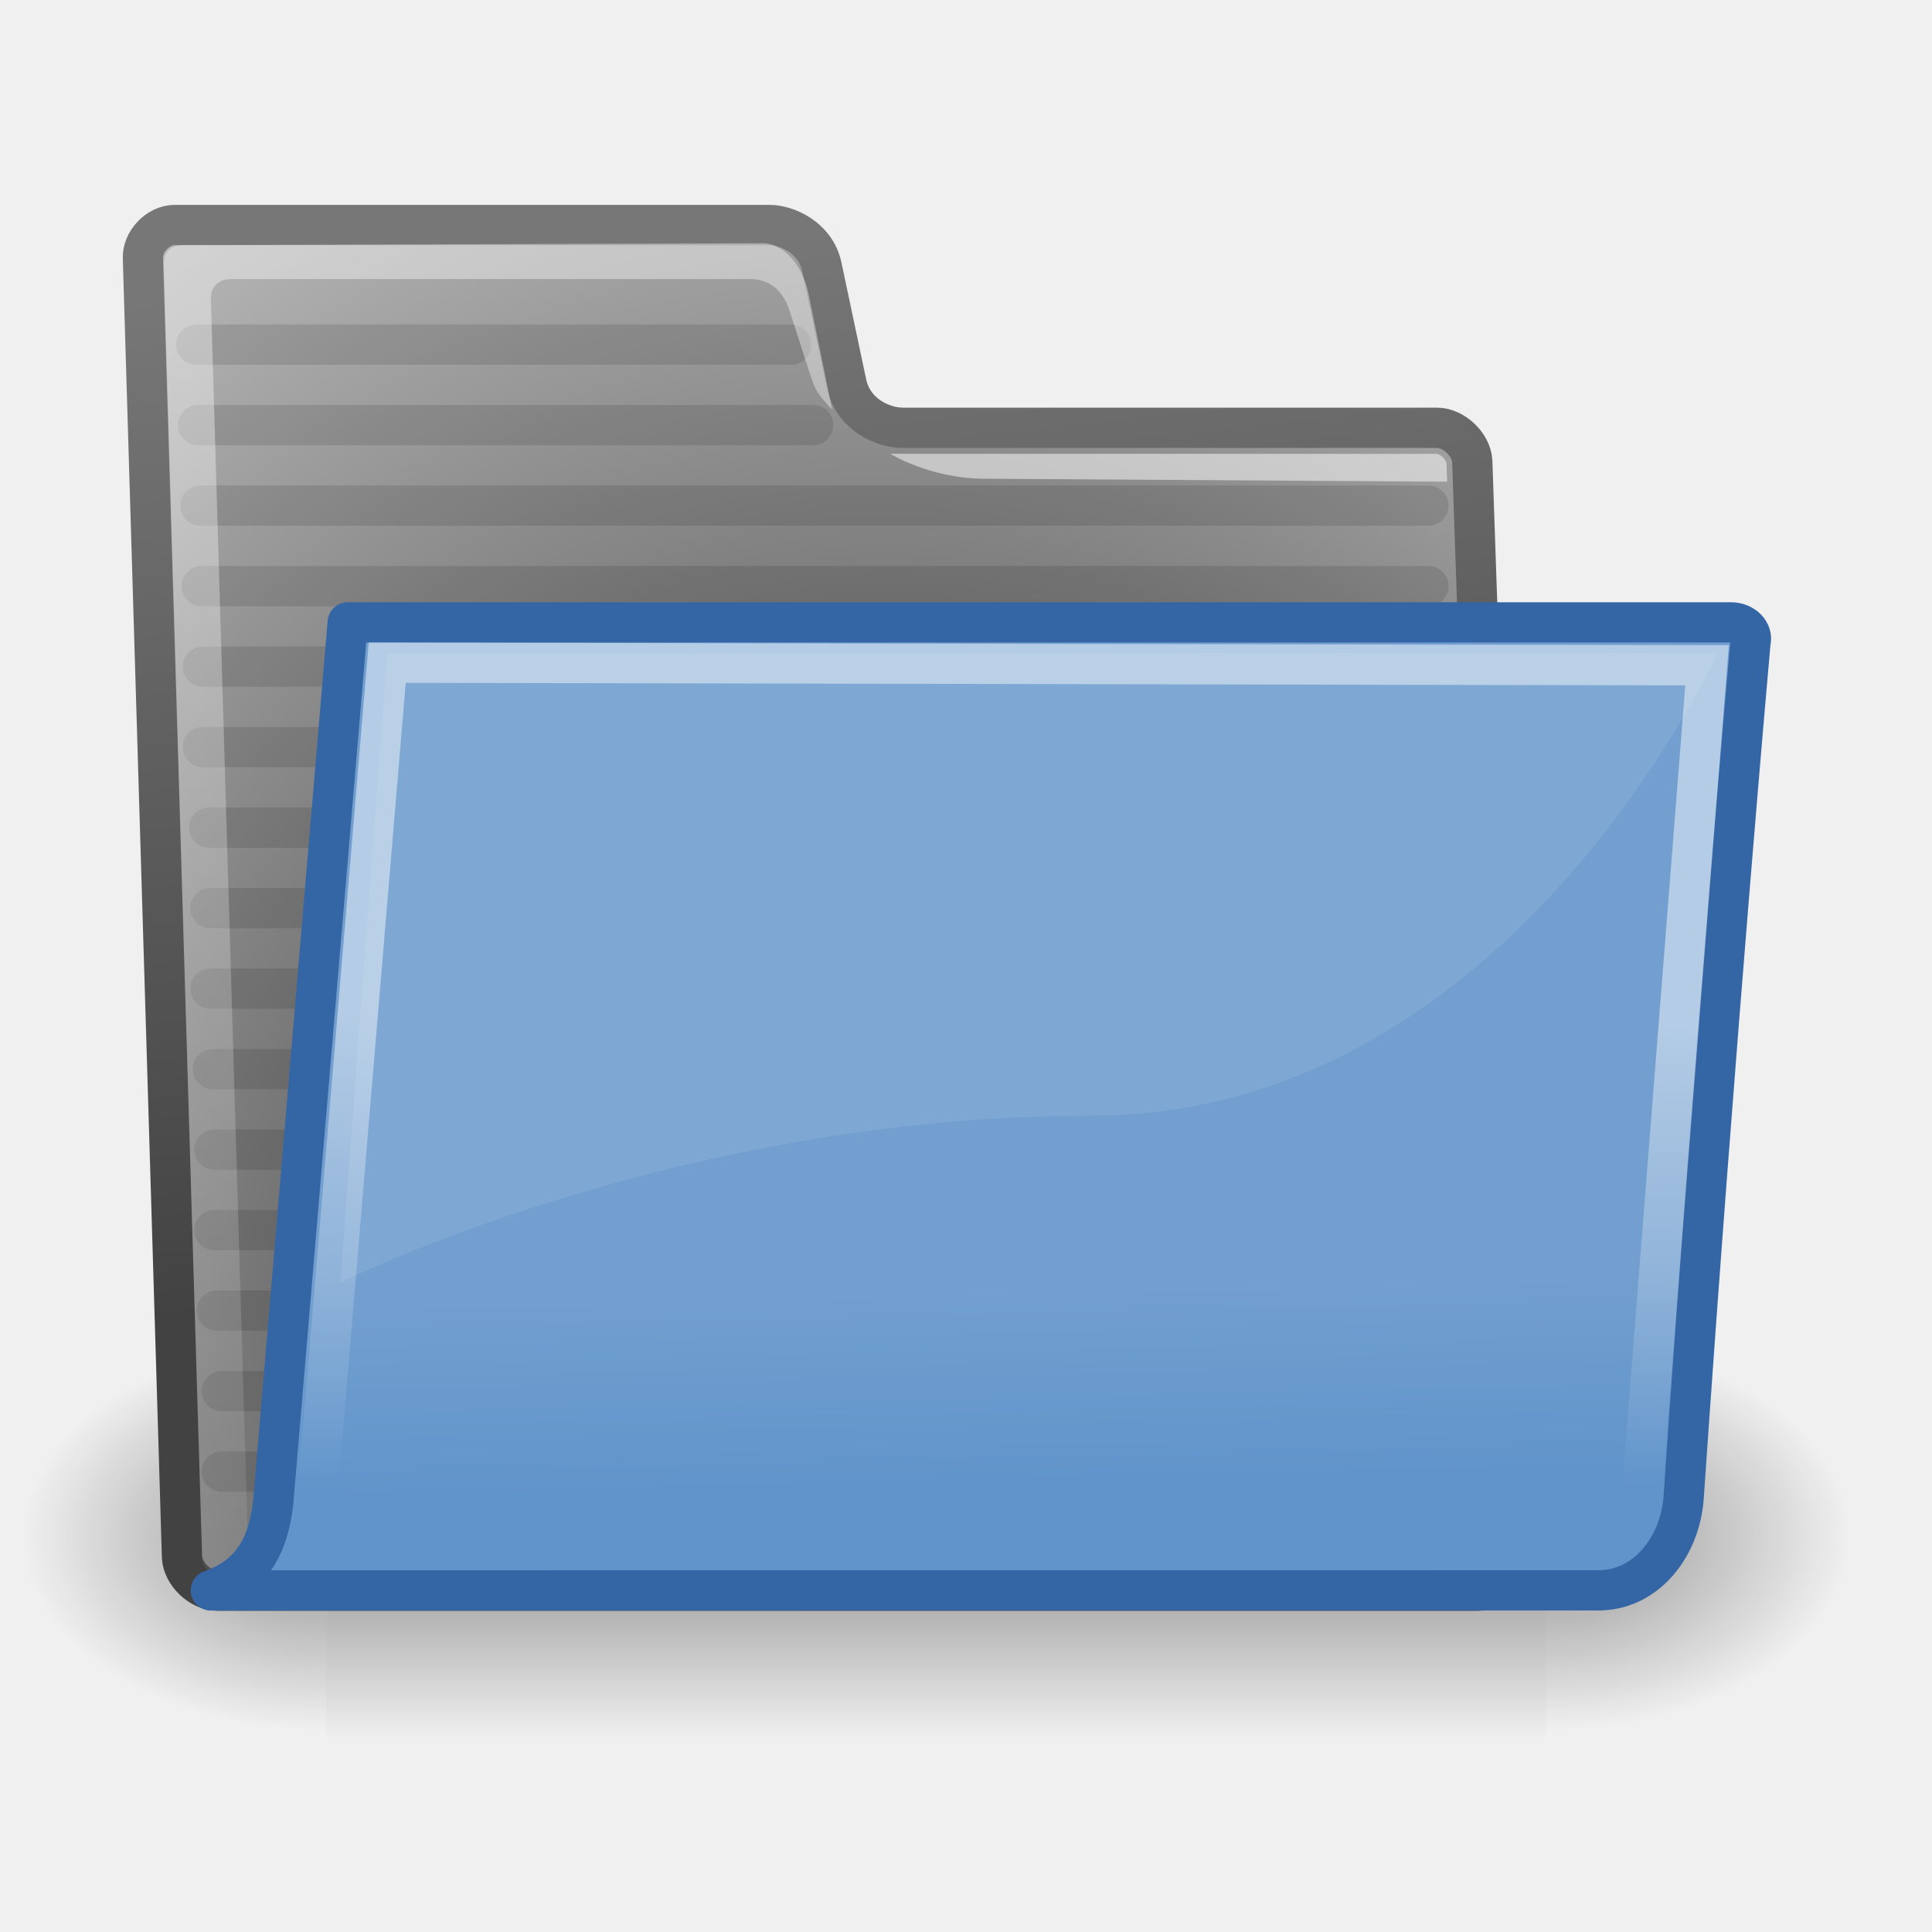
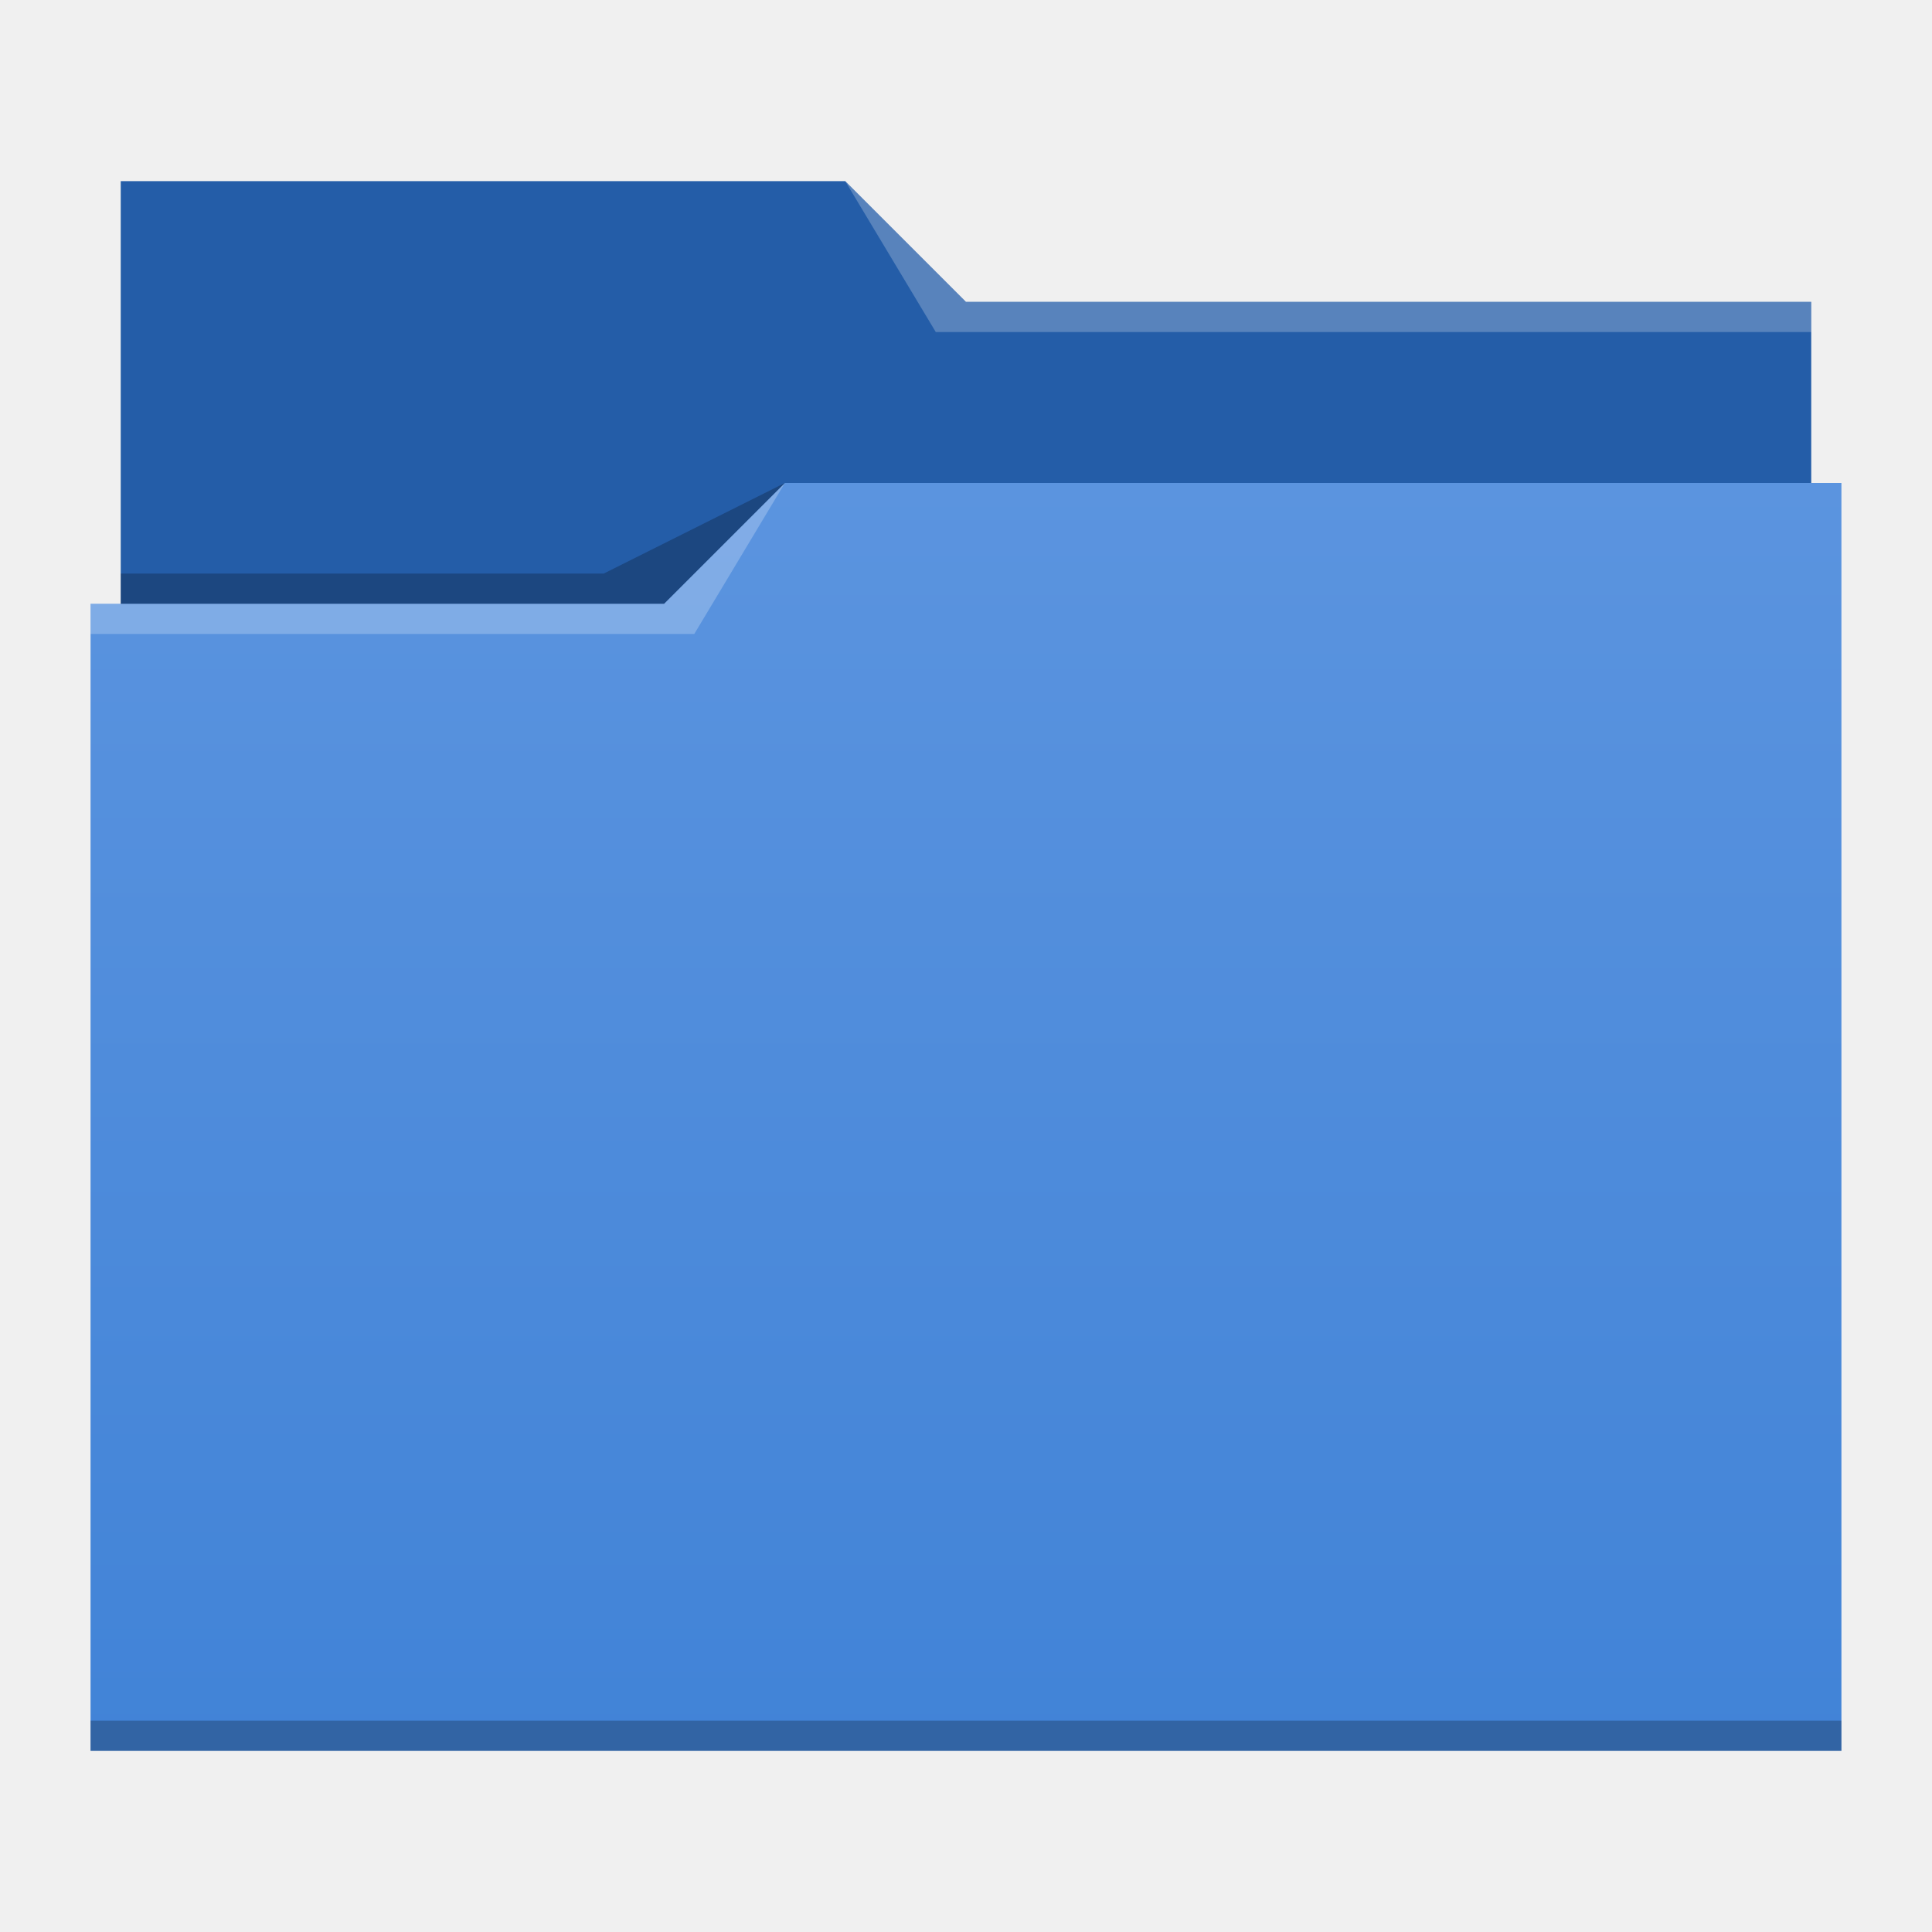
- <svg xmlns="http://www.w3.org/2000/svg" xmlns:xlink="http://www.w3.org/1999/xlink" width="48px" height="48px" id="svg97">
-   <defs id="defs3">
-     <radialGradient xlink:href="#linearGradient5060" id="radialGradient6719" gradientUnits="userSpaceOnUse" gradientTransform="matrix(-2.774389,0,0,1.969706,112.7623,-872.8854)" cx="605.714" cy="486.648" fx="605.714" fy="486.648" r="117.143" />
-     <linearGradient id="linearGradient5060">
-       <stop style="stop-color:black;stop-opacity:1;" offset="0" id="stop5062" />
-       <stop style="stop-color:black;stop-opacity:0;" offset="1" id="stop5064" />
+ <svg xmlns="http://www.w3.org/2000/svg" xmlns:xlink="http://www.w3.org/1999/xlink" width="64" version="1.1" height="64" viewBox="0 0 64 64">
+   <defs id="defs5455">
+     <linearGradient id="linearGradient4172-7">
+       <stop style="stop-color:#4183d7" id="stop4174-9" />
+       <stop offset="1" style="stop-color:#5b94df" id="stop4176-4" />
    </linearGradient>
-     <radialGradient xlink:href="#linearGradient5060" id="radialGradient6717" gradientUnits="userSpaceOnUse" gradientTransform="matrix(2.774389,0,0,1.969706,-1891.633,-872.8854)" cx="605.714" cy="486.648" fx="605.714" fy="486.648" r="117.143" />
-     <linearGradient id="linearGradient5048">
-       <stop style="stop-color:black;stop-opacity:0;" offset="0" id="stop5050" />
-       <stop id="stop5056" offset="0.5" style="stop-color:black;stop-opacity:1;" />
-       <stop style="stop-color:black;stop-opacity:0;" offset="1" id="stop5052" />
-     </linearGradient>
-     <linearGradient xlink:href="#linearGradient5048" id="linearGradient6715" gradientUnits="userSpaceOnUse" gradientTransform="matrix(2.774389,0,0,1.969706,-1892.179,-872.8854)" x1="302.857" y1="366.648" x2="302.857" y2="609.505" />
-     <linearGradient id="linearGradient9806">
-       <stop style="stop-color:#000000;stop-opacity:1;" offset="0" id="stop9808" />
-       <stop style="stop-color:#000000;stop-opacity:0;" offset="1" id="stop9810" />
-     </linearGradient>
-     <linearGradient id="linearGradient9766">
-       <stop style="stop-color:#6194cb;stop-opacity:1;" offset="0" id="stop9768" />
-       <stop style="stop-color:#729fcf;stop-opacity:1;" offset="1" id="stop9770" />
-     </linearGradient>
-     <linearGradient id="linearGradient3096">
-       <stop id="stop3098" offset="0" style="stop-color:#424242;stop-opacity:1;" />
-       <stop id="stop3100" offset="1" style="stop-color:#777777;stop-opacity:1;" />
-     </linearGradient>
-     <linearGradient id="linearGradient319">
-       <stop id="stop320" offset="0" style="stop-color:#ffffff;stop-opacity:1;" />
-       <stop id="stop321" offset="1" style="stop-color:#ffffff;stop-opacity:0;" />
-     </linearGradient>
-     <linearGradient id="linearGradient1789">
-       <stop style="stop-color:#202020;stop-opacity:1;" offset="0" id="stop1790" />
-       <stop style="stop-color:#b9b9b9;stop-opacity:1;" offset="1" id="stop1791" />
-     </linearGradient>
-     <radialGradient xlink:href="#linearGradient1789" id="radialGradient238" gradientUnits="userSpaceOnUse" gradientTransform="matrix(1.055022,-2.734504e-2,0.177703,1.190929,-3.572177,-7.125301)" cx="20.706" cy="37.518" fx="20.706" fy="37.518" r="30.905" />
-     <linearGradient id="linearGradient3983">
-       <stop style="stop-color:#ffffff;stop-opacity:0.876;" offset="0" id="stop3984" />
-       <stop style="stop-color:#fffffe;stop-opacity:0;" offset="1" id="stop3985" />
-     </linearGradient>
-     <linearGradient xlink:href="#linearGradient3983" id="linearGradient491" gradientUnits="userSpaceOnUse" gradientTransform="matrix(1.516844,0,0,0.708978,-0.879573,-1.318166)" x1="6.23" y1="13.773" x2="9.898" y2="66.834" />
-     <linearGradient gradientUnits="userSpaceOnUse" y2="46.689" x2="12.854" y1="32.567" x1="13.036" gradientTransform="matrix(1.317489,0,0,0.816256,-0.879573,-1.318166)" id="linearGradient322" xlink:href="#linearGradient319" />
-     <linearGradient gradientUnits="userSpaceOnUse" y2="6.18" x2="15.515" y1="31.368" x1="18.113" id="linearGradient3104" xlink:href="#linearGradient3096" />
-     <linearGradient xlink:href="#linearGradient9766" id="linearGradient9772" x1="22.176" y1="36.988" x2="22.065" y2="32.05" gradientUnits="userSpaceOnUse" />
-     <radialGradient xlink:href="#linearGradient9806" id="radialGradient9812" cx="24.351" cy="41.592" fx="24.351" fy="41.592" r="19.136" gradientTransform="matrix(1,0,0,0.242494,1.565588e-16,31.50606)" gradientUnits="userSpaceOnUse" />
+     <linearGradient id="linearGradient4178" xlink:href="#linearGradient4172-7" y1="541.798" y2="499.784" gradientUnits="userSpaceOnUse" x2="0" gradientTransform="matrix(1 0 0 0.9996746 0 0.176455)" />
  </defs>
-   <g id="layer1">
-     <g style="display:inline" transform="matrix(2.262383e-2,0,0,2.086758e-2,43.38343,36.36962)" id="g6707">
-       <rect style="opacity:0.402;color:black;fill:url(#linearGradient6715);fill-opacity:1;fill-rule:nonzero;stroke:none;stroke-width:1;stroke-linecap:round;stroke-linejoin:miter;marker:none;marker-start:none;marker-mid:none;marker-end:none;stroke-miterlimit:4;stroke-dasharray:none;stroke-dashoffset:0;stroke-opacity:1;visibility:visible;display:inline;overflow:visible" id="rect6709" width="1339.633" height="478.357" x="-1559.252" y="-150.697" />
-       <path style="opacity:0.402;color:black;fill:url(#radialGradient6717);fill-opacity:1;fill-rule:nonzero;stroke:none;stroke-width:1;stroke-linecap:round;stroke-linejoin:miter;marker:none;marker-start:none;marker-mid:none;marker-end:none;stroke-miterlimit:4;stroke-dasharray:none;stroke-dashoffset:0;stroke-opacity:1;visibility:visible;display:inline;overflow:visible" d="M -219.619,-150.68 C -219.619,-150.68 -219.619,327.65 -219.619,327.65 C -76.745,328.551 125.781,220.481 125.781,88.454 C 125.781,-43.572 -33.655,-150.68 -219.619,-150.68 z " id="path6711" />
-       <path id="path6713" d="M -1559.252,-150.68 C -1559.252,-150.68 -1559.252,327.65 -1559.252,327.65 C -1702.127,328.551 -1904.652,220.481 -1904.652,88.454 C -1904.652,-43.572 -1745.216,-150.68 -1559.252,-150.68 z " style="opacity:0.402;color:black;fill:url(#radialGradient6719);fill-opacity:1;fill-rule:nonzero;stroke:none;stroke-width:1;stroke-linecap:round;stroke-linejoin:miter;marker:none;marker-start:none;marker-mid:none;marker-end:none;stroke-miterlimit:4;stroke-dasharray:none;stroke-dashoffset:0;stroke-opacity:1;visibility:visible;display:inline;overflow:visible" />
-     </g>
-     <path d="M 4.522,38.687 C 4.544,39.104 4.982,39.52 5.398,39.52 L 36.725,39.52 C 37.141,39.52 37.536,39.104 37.514,38.687 L 36.578,11.461 C 36.556,11.044 36.118,10.628 35.701,10.628 L 22.431,10.628 C 21.945,10.628 21.196,10.312 21.029,9.521 L 20.417,6.628 C 20.262,5.893 19.535,5.59 19.119,5.59 L 4.34,5.59 C 3.924,5.59 3.529,6.007 3.551,6.423 L 4.522,38.687 z " id="path216" style="fill:url(#radialGradient238);fill-opacity:1;fill-rule:nonzero;stroke:url(#linearGradient3104);stroke-width:1;stroke-linecap:round;stroke-linejoin:round;stroke-miterlimit:4;stroke-dasharray:none;stroke-opacity:1" />
-     <path id="path9788" d="M 5.227,22.562 L 35.492,22.562" style="opacity:0.114;color:#000000;fill:#729fcf;fill-opacity:1;fill-rule:nonzero;stroke:#000000;stroke-width:1;stroke-linecap:round;stroke-linejoin:round;marker:none;marker-start:none;marker-mid:none;marker-end:none;stroke-miterlimit:4;stroke-dasharray:none;stroke-dashoffset:0;stroke-opacity:1;visibility:visible;display:inline;overflow:visible" />
-     <path id="path9784" d="M 5.042,18.562 L 35.489,18.562" style="opacity:0.114;color:#000000;fill:#729fcf;fill-opacity:1;fill-rule:nonzero;stroke:#000000;stroke-width:1;stroke-linecap:round;stroke-linejoin:round;marker:none;marker-start:none;marker-mid:none;marker-end:none;stroke-miterlimit:4;stroke-dasharray:none;stroke-dashoffset:0;stroke-opacity:1;visibility:visible;display:inline;overflow:visible" />
-     <path style="opacity:0.114;color:#000000;fill:#729fcf;fill-opacity:1;fill-rule:nonzero;stroke:#000000;stroke-width:1;stroke-linecap:round;stroke-linejoin:round;marker:none;marker-start:none;marker-mid:none;marker-end:none;stroke-miterlimit:4;stroke-dasharray:none;stroke-dashoffset:0;stroke-opacity:1;visibility:visible;display:inline;overflow:visible" d="M 4.981,12.562 L 35.488,12.562" id="path9778" />
-     <path style="opacity:0.114;color:#000000;fill:#729fcf;fill-opacity:1;fill-rule:nonzero;stroke:#000000;stroke-width:1;stroke-linecap:round;stroke-linejoin:round;marker:none;marker-start:none;marker-mid:none;marker-end:none;stroke-miterlimit:4;stroke-dasharray:none;stroke-dashoffset:0;stroke-opacity:1;visibility:visible;display:inline;overflow:visible" d="M 5.386,32.562 L 35.495,32.562" id="path9798" />
-     <path id="path9800" d="M 5.509,34.562 L 35.497,34.562" style="opacity:0.114;color:#000000;fill:#729fcf;fill-opacity:1;fill-rule:nonzero;stroke:#000000;stroke-width:1;stroke-linecap:round;stroke-linejoin:round;marker:none;marker-start:none;marker-mid:none;marker-end:none;stroke-miterlimit:4;stroke-dasharray:none;stroke-dashoffset:0;stroke-opacity:1;visibility:visible;display:inline;overflow:visible" />
-     <path style="opacity:0.114;color:#000000;fill:#729fcf;fill-opacity:1;fill-rule:nonzero;stroke:#000000;stroke-width:1;stroke-linecap:round;stroke-linejoin:round;marker:none;marker-start:none;marker-mid:none;marker-end:none;stroke-miterlimit:4;stroke-dasharray:none;stroke-dashoffset:0;stroke-opacity:1;visibility:visible;display:inline;overflow:visible" d="M 5.042,16.562 L 35.489,16.562" id="path9782" />
-     <path id="path9780" d="M 5.011,14.562 L 35.489,14.562" style="opacity:0.114;color:#000000;fill:#729fcf;fill-opacity:1;fill-rule:nonzero;stroke:#000000;stroke-width:1;stroke-linecap:round;stroke-linejoin:round;marker:none;marker-start:none;marker-mid:none;marker-end:none;stroke-miterlimit:4;stroke-dasharray:none;stroke-dashoffset:0;stroke-opacity:1;visibility:visible;display:inline;overflow:visible" />
-     <path id="path9776" d="M 4.922,10.562 L 20.203,10.562" style="opacity:0.114;color:#000000;fill:#729fcf;fill-opacity:1;fill-rule:nonzero;stroke:#000000;stroke-width:1;stroke-linecap:round;stroke-linejoin:round;marker:none;marker-start:none;marker-mid:none;marker-end:none;stroke-miterlimit:4;stroke-dasharray:none;stroke-dashoffset:0;stroke-opacity:1;visibility:visible;display:inline;overflow:visible" />
-     <path style="opacity:0.114;color:#000000;fill:#729fcf;fill-opacity:1;fill-rule:nonzero;stroke:#000000;stroke-width:1;stroke-linecap:round;stroke-linejoin:round;marker:none;marker-start:none;marker-mid:none;marker-end:none;stroke-miterlimit:4;stroke-dasharray:none;stroke-dashoffset:0;stroke-opacity:1;visibility:visible;display:inline;overflow:visible" d="M 4.874,8.562 L 19.657,8.562" id="path9774" />
-     <path style="opacity:0.114;color:#000000;fill:#729fcf;fill-opacity:1;fill-rule:nonzero;stroke:#000000;stroke-width:1;stroke-linecap:round;stroke-linejoin:round;marker:none;marker-start:none;marker-mid:none;marker-end:none;stroke-miterlimit:4;stroke-dasharray:none;stroke-dashoffset:0;stroke-opacity:1;visibility:visible;display:inline;overflow:visible" d="M 5.325,28.562 L 35.494,28.562" id="path9794" />
-     <path id="path9792" d="M 5.288,26.562 L 35.493,26.562" style="opacity:0.114;color:#000000;fill:#729fcf;fill-opacity:1;fill-rule:nonzero;stroke:#000000;stroke-width:1;stroke-linecap:round;stroke-linejoin:round;marker:none;marker-start:none;marker-mid:none;marker-end:none;stroke-miterlimit:4;stroke-dasharray:none;stroke-dashoffset:0;stroke-opacity:1;visibility:visible;display:inline;overflow:visible" />
-     <path style="opacity:0.114;color:#000000;fill:#729fcf;fill-opacity:1;fill-rule:nonzero;stroke:#000000;stroke-width:1;stroke-linecap:round;stroke-linejoin:round;marker:none;marker-start:none;marker-mid:none;marker-end:none;stroke-miterlimit:4;stroke-dasharray:none;stroke-dashoffset:0;stroke-opacity:1;visibility:visible;display:inline;overflow:visible" d="M 5.227,24.562 L 35.492,24.562" id="path9790" />
-     <path style="opacity:0.114;color:#000000;fill:#729fcf;fill-opacity:1;fill-rule:nonzero;stroke:#000000;stroke-width:1;stroke-linecap:round;stroke-linejoin:round;marker:none;marker-start:none;marker-mid:none;marker-end:none;stroke-miterlimit:4;stroke-dasharray:none;stroke-dashoffset:0;stroke-opacity:1;visibility:visible;display:inline;overflow:visible" d="M 5.196,20.562 L 35.492,20.562" id="path9786" />
-     <path id="path9796" d="M 5.325,30.562 L 35.494,30.562" style="opacity:0.114;color:#000000;fill:#729fcf;fill-opacity:1;fill-rule:nonzero;stroke:#000000;stroke-width:1;stroke-linecap:round;stroke-linejoin:round;marker:none;marker-start:none;marker-mid:none;marker-end:none;stroke-miterlimit:4;stroke-dasharray:none;stroke-dashoffset:0;stroke-opacity:1;visibility:visible;display:inline;overflow:visible" />
-     <path style="opacity:0.114;color:#000000;fill:#729fcf;fill-opacity:1;fill-rule:nonzero;stroke:#000000;stroke-width:1;stroke-linecap:round;stroke-linejoin:round;marker:none;marker-start:none;marker-mid:none;marker-end:none;stroke-miterlimit:4;stroke-dasharray:none;stroke-dashoffset:0;stroke-opacity:1;visibility:visible;display:inline;overflow:visible" d="M 5.509,36.562 L 35.497,36.562" id="path9802" />
-     <path style="color:#000000;fill:url(#linearGradient491);fill-opacity:1;fill-rule:nonzero;stroke:none;stroke-width:1.214;stroke-linecap:butt;stroke-linejoin:miter;marker:none;marker-start:none;marker-mid:none;marker-end:none;stroke-miterlimit:4;stroke-dashoffset:0;stroke-opacity:1;visibility:visible;display:block;overflow:visible;opacity:0.451" d="M 6.068,38.864 C 6.085,39.176 5.887,39.384 5.57,39.28 L 5.57,39.28 C 5.252,39.176 5.033,38.968 5.017,38.656 L 4.069,6.591 C 4.053,6.279 4.234,6.091 4.546,6.091 L 18.968,6.043 C 19.281,6.043 19.9,6.343 20.101,7.365 L 20.675,10.181 C 20.248,9.715 20.256,9.701 20.037,9.024 L 19.631,7.765 C 19.412,7.037 18.933,6.933 18.621,6.933 L 5.733,6.933 C 5.421,6.933 5.224,7.141 5.24,7.453 L 6.178,38.968 L 6.068,38.864 z " id="path219" />
-     <g style="stroke-miterlimit:4;stroke-width:0.999;stroke:none;fill-rule:nonzero;fill-opacity:0.757;fill:#ffffff" id="g220" transform="matrix(1.040764,0,5.449252e-2,1.040764,-8.670199,2.670594)">
-       <path style="fill-opacity:0.508;fill:#ffffff" d="M 42.417,8.515 C 42.422,8.418 42.289,8.268 42.182,8.268 L 29.151,8.266 C 29.151,8.266 30.062,8.854 31.352,8.862 L 42.406,8.933 C 42.417,8.722 42.409,8.677 42.417,8.515 z " id="path221" />
-     </g>
-     <path style="color:#000000;fill:url(#linearGradient9772);fill-opacity:1.0;fill-rule:nonzero;stroke:#3465a4;stroke-width:1;stroke-linecap:butt;stroke-linejoin:round;marker:none;marker-start:none;marker-mid:none;marker-end:none;stroke-miterlimit:4;stroke-dasharray:none;stroke-dashoffset:0;stroke-opacity:1;visibility:visible;display:block" d="M 39.784,39.511 C 40.927,39.467 41.747,38.414 41.831,37.19 C 42.622,25.641 43.49,15.958 43.49,15.958 C 43.562,15.71 43.322,15.463 43.01,15.463 L 8.639,15.463 C 8.639,15.463 6.788,37.33 6.788,37.33 C 6.674,38.312 6.322,39.134 5.238,39.513 L 39.784,39.511 z " id="path233" />
-     <path id="path304" d="M 9.62,16.464 L 42.411,16.529 L 40.837,36.531 C 40.753,37.602 40.387,37.959 38.965,37.959 C 37.093,37.959 10.287,37.927 7.57,37.927 C 7.803,37.606 7.904,36.938 7.905,36.922 L 9.62,16.464 z " style="opacity:0.466;fill:none;fill-opacity:1;fill-rule:evenodd;stroke:url(#linearGradient322);stroke-width:1px;stroke-linecap:round;stroke-linejoin:miter;stroke-opacity:1" />
-     <path id="path323" d="M 9.62,16.223 L 8.454,31.866 C 8.454,31.866 16.75,27.718 27.12,27.718 C 37.49,27.718 42.675,16.223 42.675,16.223 L 9.62,16.223 z " style="fill:#ffffff;fill-opacity:0.089;fill-rule:evenodd;stroke:none;stroke-width:1px;stroke-linecap:butt;stroke-linejoin:miter;stroke-opacity:1" />
+   <g id="layer1" transform="matrix(1 0 0 1 -384.5714 -483.798)">
+     <path style="fill:#245da8" id="rect4180" d="m 388.571,489.798 0,5 0,22 c 0,0.554 0.446,1 1,1 l 54,0 c 0.554,0 1,-0.446 1,-1 l 0,-21.99 c 0,-0.003 -0.002,-0.006 -0.002,-0.01 l 0.002,0 0,-1 -28,0 -4,-4 -24,0 z" />
+     <path style="fill:url(#linearGradient4178)" id="rect4113" d="m 410.571,499.798 -4,4 -19,0 0,1 0.002,0 c -5e-5,0.004 -0.002,0.008 -0.002,0.012 l 0,35.988 0,1 1,0 56,0 1,0 0,-1 0,-35.988 0,-0.012 0,-5 z" />
+     <path style="fill:#ffffff;fill-opacity:0.235;fill-rule:evenodd" id="path4224-1" d="m 387.571,503.798 0,1 20,0 3,-5 -4,4 z" />
+     <path style="fill-opacity:0.235;fill-rule:evenodd" id="path4228-0" d="m 388.571,502.798 0,1 18,0 4,-4 -6,3 z" />
+     <path style="fill-opacity:0.235" id="path4151-2" d="m 387.571,540.798 0,1 1,0 56,0 1,0 0,-1 -1,0 -56,0 -1,0 z" />
+     <path style="fill:#ffffff;fill-opacity:0.235;fill-rule:evenodd" id="path4196" d="m 412.571,489.798 3,5 2,0 27,0 0,-1 -27,0 -1,0 z" />
  </g>
-   <g id="layer2" />
</svg>
